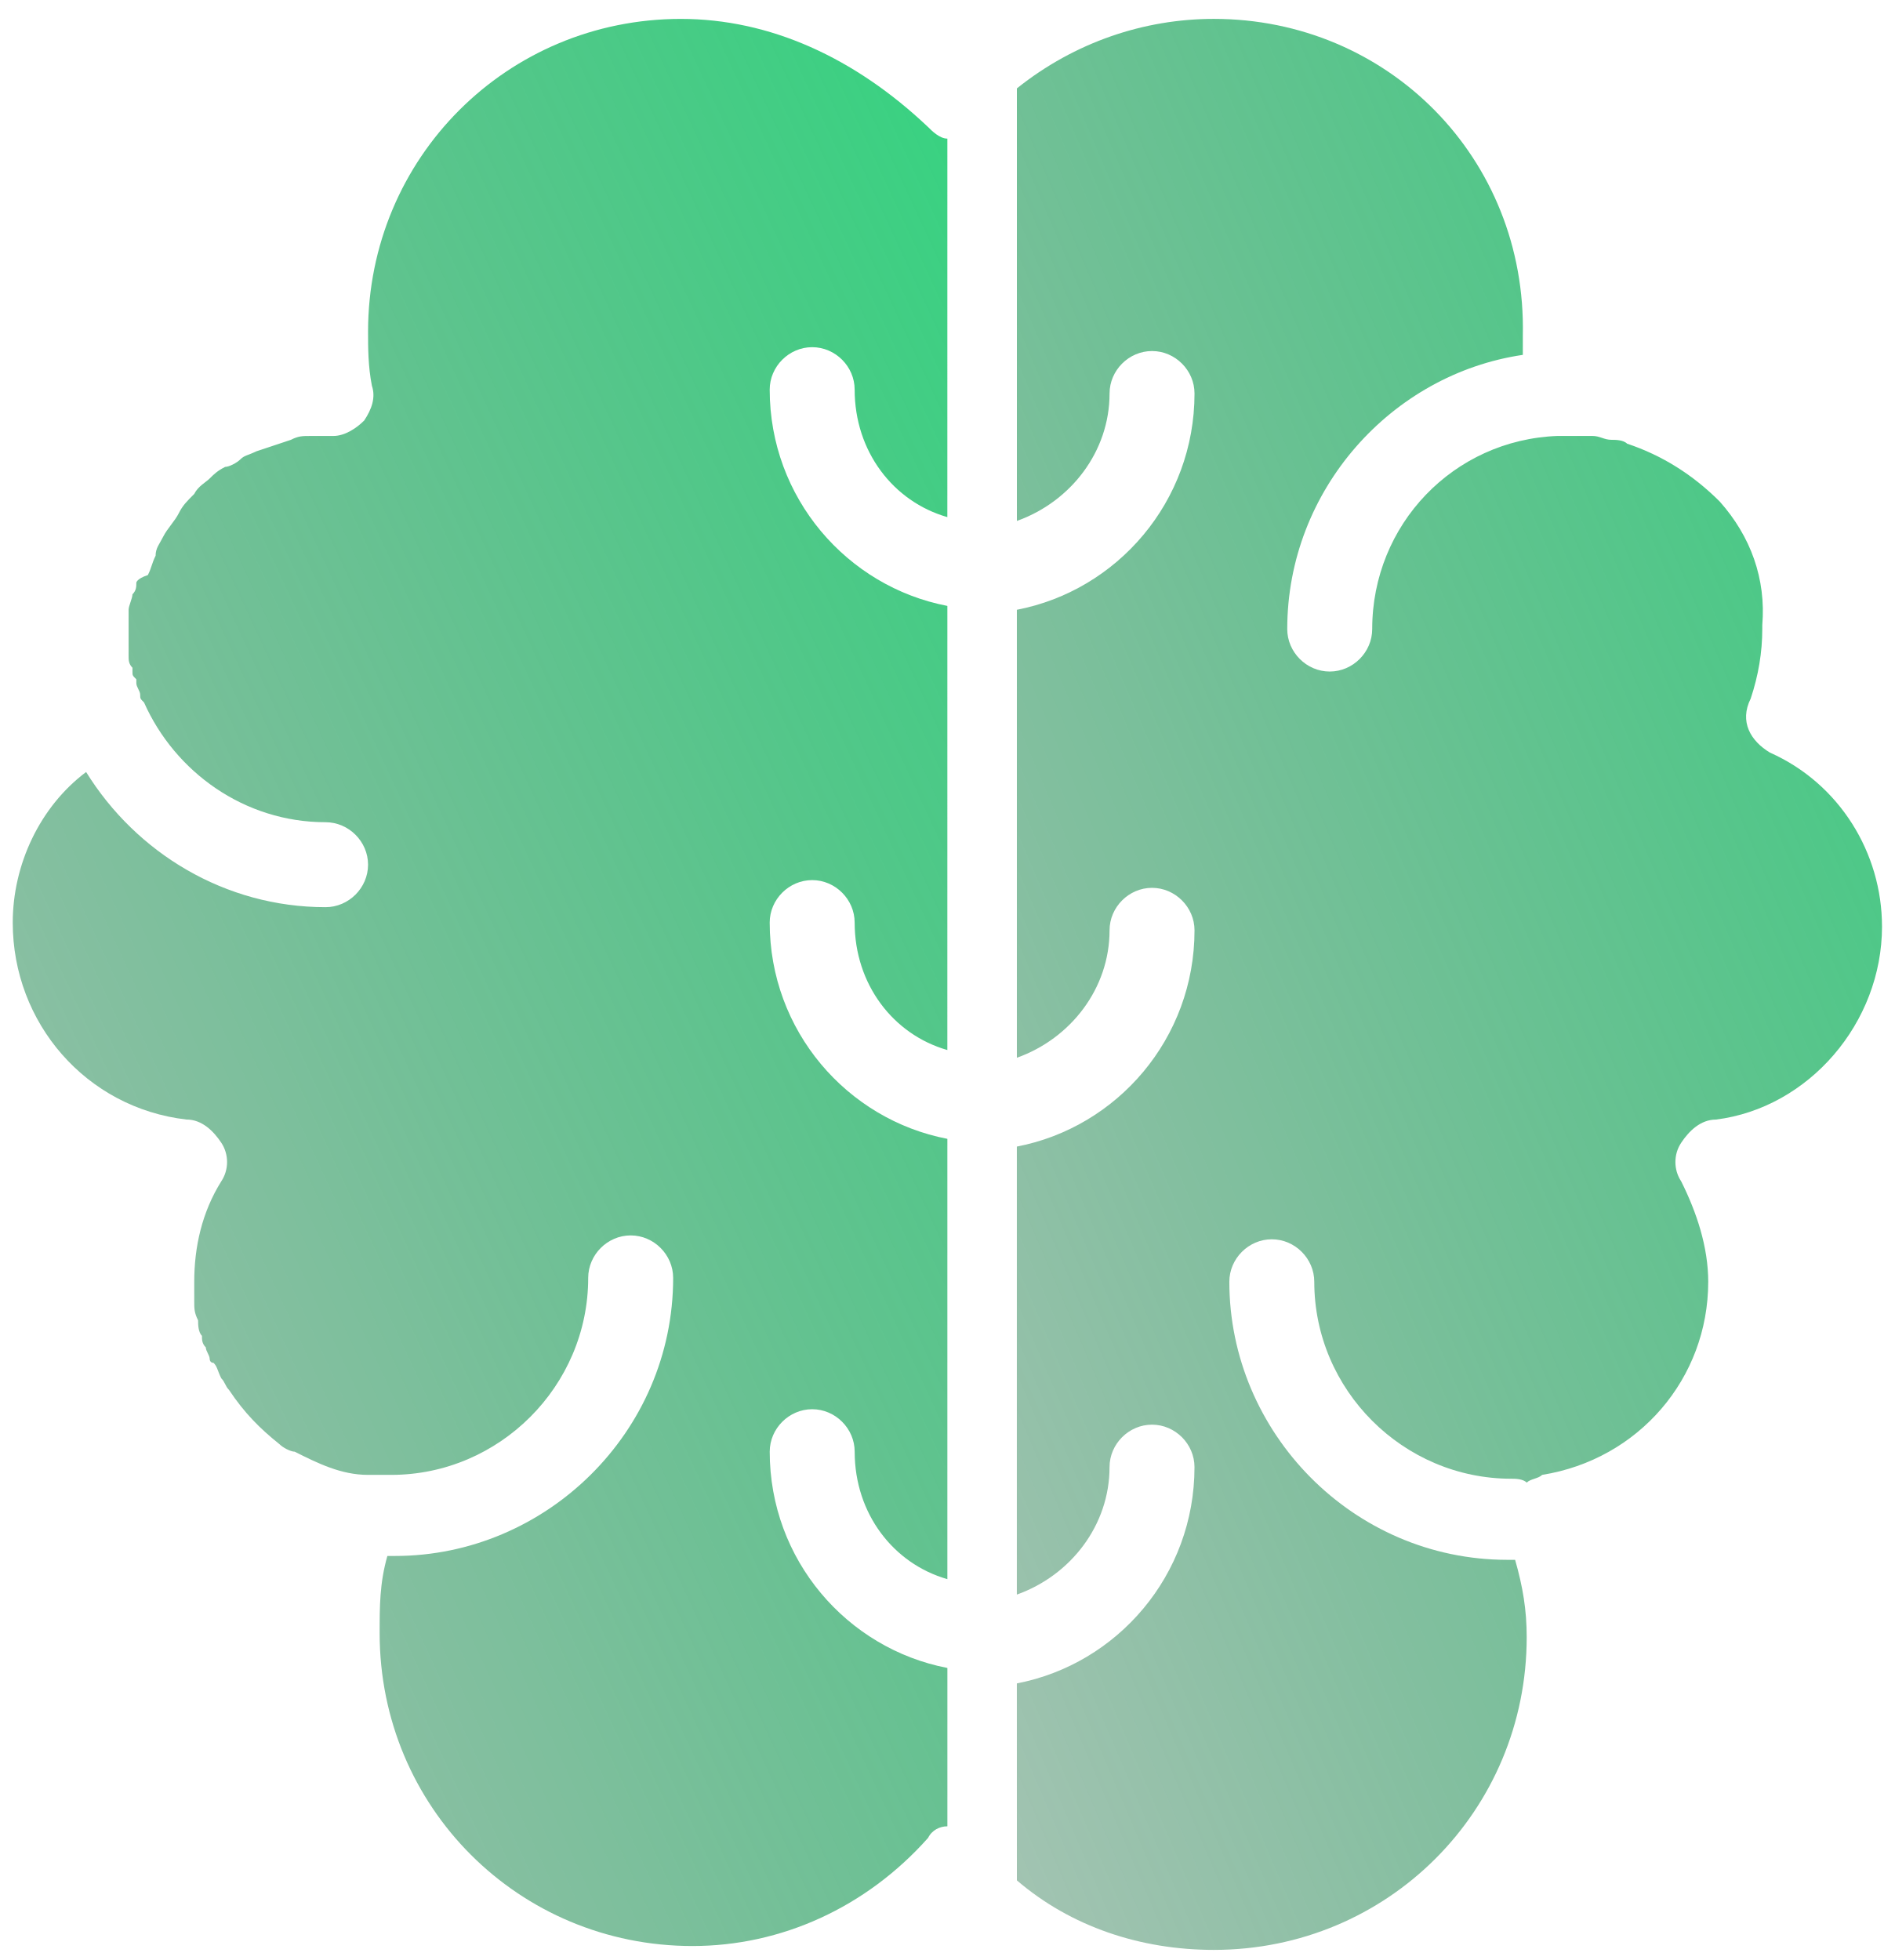
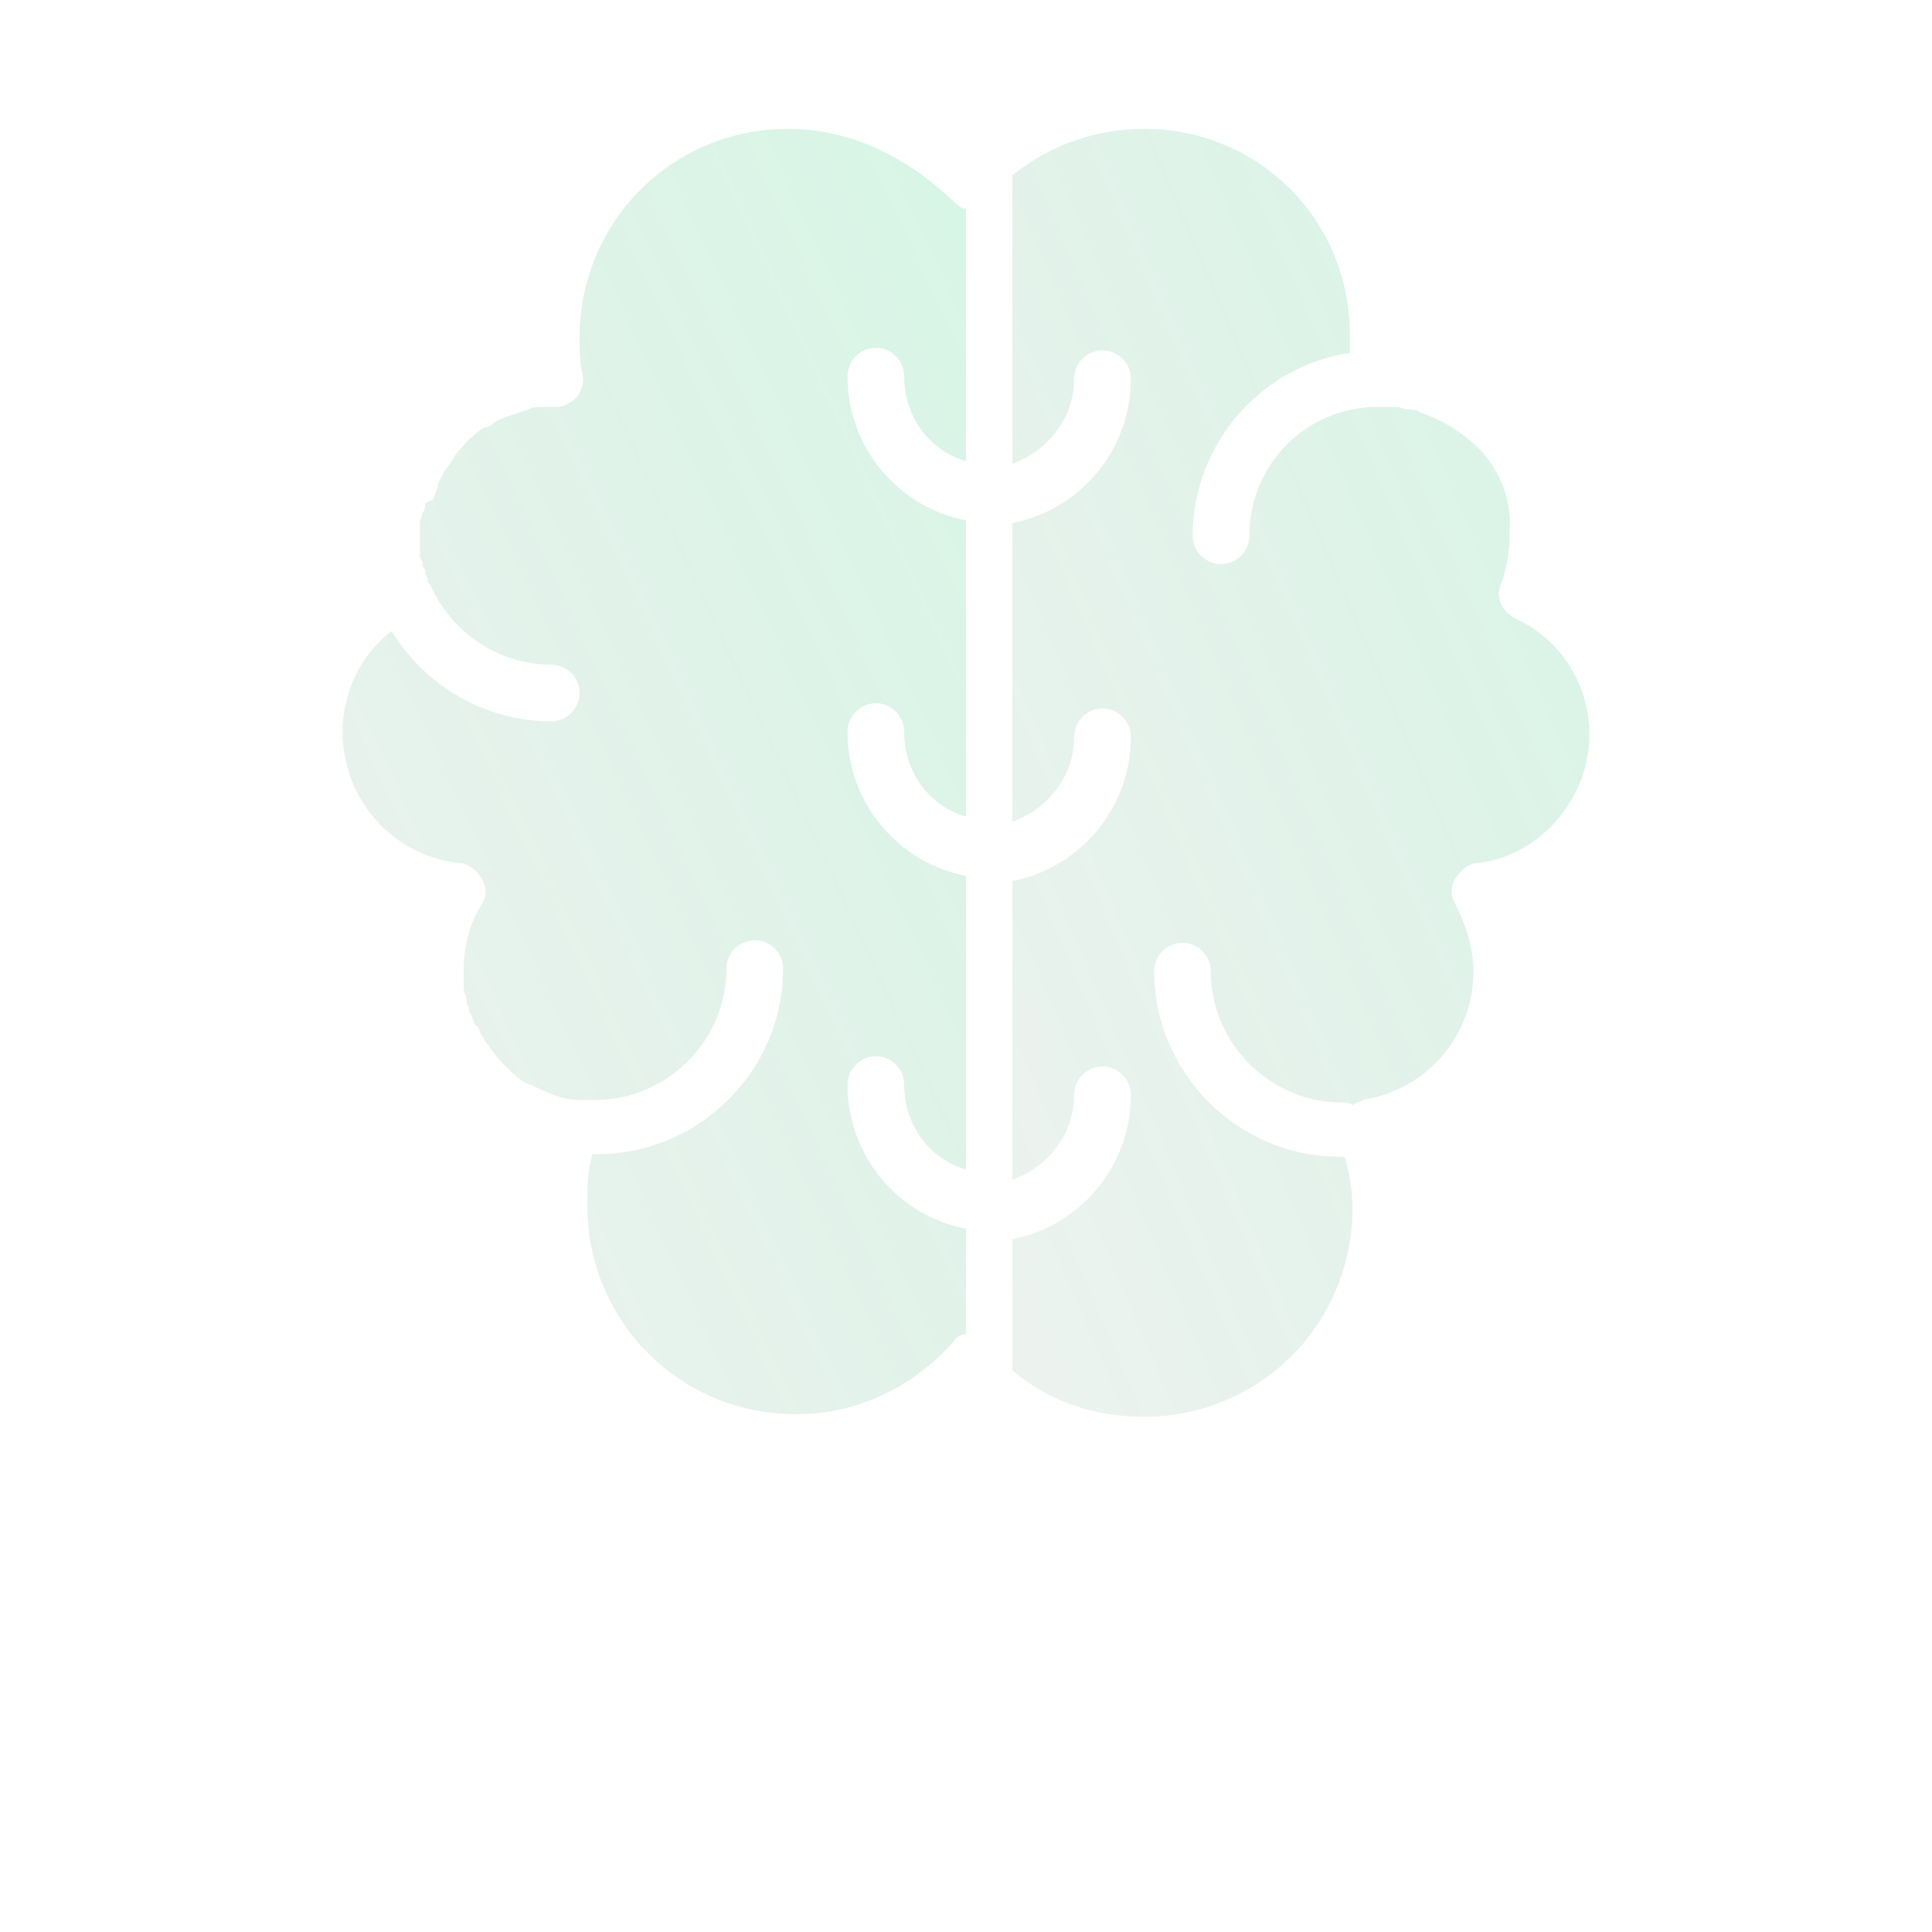
- <svg xmlns="http://www.w3.org/2000/svg" width="87" height="90" viewBox="0 0 87 90" fill="none">
-   <path d="M8.565 51.407C9.274 51.407 9.806 51.939 10.16 52.471C10.515 53.004 10.515 53.713 10.16 54.245C9.273 55.663 8.919 57.259 8.919 58.855V59.742C8.919 60.097 8.919 60.274 9.096 60.629C9.096 60.806 9.096 61.161 9.273 61.339C9.273 61.516 9.273 61.693 9.451 61.871C9.451 62.048 9.628 62.225 9.628 62.403C9.628 62.403 9.628 62.58 9.806 62.58C9.983 62.758 9.983 62.935 10.16 63.29C10.338 63.467 10.338 63.645 10.515 63.822C11.225 64.886 11.933 65.595 12.82 66.304C12.998 66.482 13.352 66.659 13.53 66.659C14.594 67.191 15.658 67.724 16.899 67.724H17.964C22.929 67.724 27.008 63.645 27.008 58.679C27.008 57.615 27.895 56.728 28.959 56.728C30.023 56.728 30.909 57.615 30.909 58.679C30.909 65.772 25.057 71.447 18.141 71.447H17.787C17.432 72.689 17.432 73.752 17.432 74.994C17.432 82.974 23.816 89.358 31.796 89.358C35.874 89.358 39.776 87.585 42.614 84.393C42.791 84.038 43.146 83.861 43.501 83.861V76.59C38.89 75.703 35.343 71.625 35.343 66.66C35.343 65.595 36.23 64.709 37.294 64.709C38.358 64.709 39.244 65.596 39.244 66.66C39.244 69.497 41.017 71.802 43.5 72.512V52.294C38.889 51.407 35.342 47.329 35.342 42.363C35.342 41.299 36.229 40.413 37.293 40.413C38.357 40.413 39.243 41.3 39.243 42.363C39.243 45.201 41.016 47.506 43.499 48.216L43.5 27.823C38.889 26.936 35.342 22.858 35.342 17.892C35.342 16.828 36.229 15.942 37.293 15.942C38.357 15.942 39.243 16.829 39.243 17.892C39.243 20.73 41.016 23.035 43.499 23.745L43.5 6.365C43.145 6.365 42.79 6.011 42.613 5.833C39.244 2.641 35.342 0.868 31.264 0.868C23.284 0.868 16.9 7.252 16.9 15.232C16.9 15.941 16.9 16.827 17.077 17.714C17.255 18.246 17.077 18.779 16.722 19.31C16.367 19.665 15.835 20.019 15.304 20.019H15.127H14.24C13.885 20.019 13.707 20.019 13.353 20.197C12.821 20.374 12.289 20.552 11.757 20.729C11.402 20.906 11.225 20.906 11.047 21.084C10.87 21.261 10.515 21.439 10.338 21.439C9.983 21.616 9.806 21.793 9.628 21.971C9.451 22.148 9.096 22.325 8.919 22.68C8.564 23.035 8.387 23.212 8.209 23.567C8.032 23.922 7.677 24.277 7.5 24.631C7.322 24.986 7.145 25.164 7.145 25.518C6.968 25.873 6.968 26.05 6.79 26.405C6.26 26.581 6.26 26.759 6.26 26.759C6.26 26.936 6.26 27.113 6.082 27.291C6.082 27.468 5.905 27.823 5.905 28V28.887V29.597V30.129C5.905 30.306 5.905 30.484 6.082 30.661V30.838C6.082 31.016 6.082 31.016 6.26 31.193V31.37C6.26 31.548 6.437 31.725 6.437 31.903C6.437 32.08 6.437 32.08 6.614 32.257C8.033 35.45 11.225 37.755 14.949 37.755C16.014 37.755 16.9 38.642 16.9 39.705C16.9 40.77 16.013 41.656 14.949 41.656C10.339 41.656 6.26 39.173 3.954 35.449C1.827 37.045 0.585 39.705 0.585 42.365C0.585 46.974 3.954 50.876 8.565 51.408L8.565 51.407Z" fill="url(#paint0_linear_75_550)" />
-   <path d="M86.415 42.54C86.415 39.17 84.465 35.978 81.273 34.56C80.386 34.028 79.854 33.142 80.386 32.078C80.741 31.013 80.918 29.95 80.918 28.885V28.708C81.095 26.58 80.386 24.63 78.967 23.033C77.726 21.791 76.307 20.905 74.712 20.373C74.534 20.196 74.18 20.196 74.002 20.196C73.647 20.196 73.47 20.018 73.115 20.018H72.051H71.519C66.731 20.196 63.007 24.097 63.007 28.885C63.007 29.95 62.12 30.836 61.056 30.836C59.992 30.836 59.106 29.949 59.106 28.885C59.106 22.501 63.893 17.181 69.923 16.295V15.408C70.1 7.25 63.716 0.867 55.736 0.867C52.544 0.867 49.352 1.931 46.692 4.059V4.414V23.921C49.174 23.034 50.947 20.729 50.947 18.069C50.947 17.005 51.834 16.119 52.898 16.119C53.962 16.119 54.848 17.005 54.848 18.069C54.848 23.034 51.301 27.113 46.691 28V48.571C49.173 47.684 50.947 45.379 50.947 42.719C50.947 41.654 51.834 40.768 52.897 40.768C53.961 40.768 54.848 41.655 54.848 42.719C54.848 47.684 51.301 51.763 46.69 52.649V73.221C49.173 72.334 50.946 70.028 50.946 67.368C50.946 66.304 51.833 65.418 52.896 65.418C53.961 65.418 54.847 66.305 54.847 67.368C54.847 72.334 51.3 76.413 46.69 77.299L46.692 85.989V86.344C49.175 88.472 52.367 89.536 55.737 89.536C63.717 89.536 70.101 83.152 70.101 75.172C70.101 73.93 69.924 72.866 69.569 71.625H69.214C62.121 71.625 56.447 65.773 56.447 58.857C56.447 57.793 57.333 56.906 58.397 56.906C59.461 56.906 60.347 57.793 60.347 58.857C60.347 63.822 64.426 67.901 69.392 67.901C69.569 67.901 69.924 67.901 70.102 68.079C70.279 67.901 70.634 67.901 70.811 67.724C75.244 67.014 78.436 63.291 78.436 58.857C78.436 57.261 77.904 55.665 77.195 54.246C76.84 53.714 76.84 53.005 77.195 52.473C77.549 51.941 78.082 51.409 78.79 51.409C83.046 50.877 86.416 46.975 86.416 42.542L86.415 42.54Z" fill="url(#paint1_linear_75_550)" />
+ <svg xmlns="http://www.w3.org/2000/svg" width="133" height="133" viewBox="0 0 133 133" fill="none">
+   <g opacity="0.2">
+     <path d="M31.565 59.407C32.274 59.407 32.806 59.939 33.16 60.471C33.515 61.004 33.515 61.713 33.16 62.244C32.273 63.663 31.919 65.259 31.919 66.855V67.742C31.919 68.097 31.919 68.274 32.096 68.629C32.096 68.806 32.096 69.161 32.273 69.338C32.273 69.516 32.273 69.693 32.451 69.871C32.451 70.048 32.628 70.225 32.628 70.403C32.628 70.403 32.628 70.58 32.806 70.58C32.983 70.757 32.983 70.935 33.16 71.29C33.338 71.467 33.338 71.644 33.515 71.822C34.225 72.886 34.933 73.595 35.82 74.304C35.998 74.482 36.352 74.659 36.53 74.659C37.594 75.191 38.658 75.723 39.899 75.723H40.964C45.929 75.723 50.008 71.645 50.008 66.679C50.008 65.615 50.895 64.728 51.959 64.728C53.023 64.728 53.909 65.615 53.909 66.679C53.909 73.772 48.057 79.447 41.141 79.447H40.786C40.432 80.689 40.432 81.752 40.432 82.994C40.432 90.974 46.816 97.358 54.796 97.358C58.874 97.358 62.776 95.585 65.614 92.393C65.791 92.038 66.146 91.861 66.501 91.861V84.59C61.89 83.703 58.343 79.625 58.343 74.66C58.343 73.595 59.23 72.709 60.294 72.709C61.358 72.709 62.244 73.596 62.244 74.66C62.244 77.497 64.017 79.802 66.5 80.512V60.294C61.889 59.407 58.342 55.329 58.342 50.363C58.342 49.299 59.229 48.413 60.293 48.413C61.357 48.413 62.243 49.3 62.243 50.363C62.243 53.201 64.016 55.506 66.499 56.215L66.5 35.823C61.889 34.936 58.342 30.858 58.342 25.892C58.342 24.828 59.229 23.942 60.293 23.942C61.357 23.942 62.243 24.829 62.243 25.892C62.243 28.73 64.016 31.035 66.499 31.744L66.5 14.365C66.145 14.365 65.79 14.011 65.613 13.833C62.244 10.641 58.342 8.868 54.264 8.868C46.284 8.868 39.9 15.252 39.9 23.232C39.9 23.941 39.9 24.827 40.077 25.714C40.255 26.246 40.077 26.778 39.722 27.31C39.367 27.665 38.835 28.019 38.304 28.019H38.127H37.24C36.885 28.019 36.708 28.019 36.353 28.197C35.821 28.374 35.288 28.552 34.757 28.729C34.402 28.906 34.225 28.906 34.047 29.084C33.87 29.261 33.515 29.438 33.338 29.438C32.983 29.616 32.806 29.793 32.629 29.971C32.451 30.148 32.096 30.325 31.919 30.68C31.564 31.035 31.387 31.212 31.209 31.567C31.032 31.922 30.677 32.276 30.5 32.631C30.323 32.986 30.145 33.163 30.145 33.518C29.968 33.873 29.968 34.05 29.79 34.405C29.26 34.581 29.26 34.758 29.26 34.758C29.26 34.936 29.26 35.113 29.082 35.291C29.082 35.468 28.905 35.823 28.905 36V36.887V37.597V38.129C28.905 38.306 28.905 38.483 29.082 38.661V38.838C29.082 39.016 29.082 39.016 29.26 39.193V39.37C29.26 39.548 29.437 39.725 29.437 39.903C29.437 40.08 29.437 40.08 29.614 40.257C31.033 43.45 34.225 45.755 37.949 45.755C39.014 45.755 39.9 46.642 39.9 47.705C39.9 48.77 39.013 49.656 37.949 49.656C33.339 49.656 29.26 47.173 26.954 43.449C24.827 45.045 23.585 47.705 23.585 50.365C23.585 54.974 26.954 58.876 31.565 59.408L31.565 59.407Z" fill="url(#paint0_linear_75_549)" />
+     <path d="M109.415 50.54C109.415 47.17 107.465 43.978 104.273 42.56C103.386 42.028 102.854 41.142 103.386 40.078C103.741 39.013 103.918 37.95 103.918 36.885V36.708C104.095 34.58 103.386 32.63 101.967 31.033C100.726 29.791 99.307 28.905 97.712 28.373C97.534 28.196 97.18 28.196 97.002 28.196C96.647 28.196 96.47 28.018 96.115 28.018H95.051H94.519C89.731 28.196 86.007 32.097 86.007 36.885C86.007 37.95 85.12 38.836 84.056 38.836C82.992 38.836 82.106 37.949 82.106 36.885C82.106 30.501 86.893 25.181 92.923 24.295V23.408C93.1 15.25 86.716 8.867 78.736 8.867C75.544 8.867 72.352 9.931 69.692 12.059V12.414V31.921C72.174 31.034 73.947 28.729 73.947 26.069C73.947 25.005 74.834 24.119 75.898 24.119C76.962 24.119 77.848 25.005 77.848 26.069C77.848 31.034 74.302 35.113 69.691 36V56.571C72.174 55.684 73.947 53.379 73.947 50.719C73.947 49.654 74.834 48.768 75.897 48.768C76.961 48.768 77.848 49.655 77.848 50.719C77.848 55.684 74.301 59.763 69.69 60.649V81.221C72.173 80.334 73.946 78.028 73.946 75.368C73.946 74.304 74.833 73.418 75.896 73.418C76.961 73.418 77.847 74.305 77.847 75.368C77.847 80.334 74.3 84.413 69.689 85.299L69.692 93.989V94.344C72.175 96.472 75.367 97.536 78.737 97.536C86.717 97.536 93.101 91.152 93.101 83.172C93.101 81.93 92.924 80.866 92.569 79.625H92.214C85.121 79.625 79.447 73.773 79.447 66.857C79.447 65.793 80.333 64.906 81.397 64.906C82.461 64.906 83.347 65.793 83.347 66.857C83.347 71.822 87.426 75.901 92.392 75.901C92.569 75.901 92.924 75.901 93.102 76.079C93.279 75.901 93.634 75.901 93.811 75.724C98.244 75.014 101.436 71.291 101.436 66.857C101.436 65.261 100.904 63.665 100.195 62.246C99.84 61.714 99.84 61.005 100.195 60.473C100.549 59.941 101.082 59.409 101.79 59.409C106.046 58.877 109.416 54.975 109.416 50.542L109.415 50.54Z" fill="url(#paint1_linear_75_549)" />
+   </g>
  <defs>
-     <linearGradient id="paint0_linear_75_550" x1="62.138" y1="-48.972" x2="-99.29" y2="25.916" gradientUnits="userSpaceOnUse">
+     <linearGradient id="paint0_linear_75_549" x1="85.138" y1="-40.972" x2="-76.29" y2="33.916" gradientUnits="userSpaceOnUse">
      <stop stop-color="#00FE78" />
      <stop offset="1" stop-opacity="0" />
    </linearGradient>
-     <linearGradient id="paint1_linear_75_550" x1="103.668" y1="-49.074" x2="-49.745" y2="16.673" gradientUnits="userSpaceOnUse">
+     <linearGradient id="paint1_linear_75_549" x1="126.668" y1="-41.074" x2="-26.745" y2="24.673" gradientUnits="userSpaceOnUse">
      <stop stop-color="#00FE78" />
      <stop offset="1" stop-opacity="0" />
    </linearGradient>
  </defs>
</svg>
